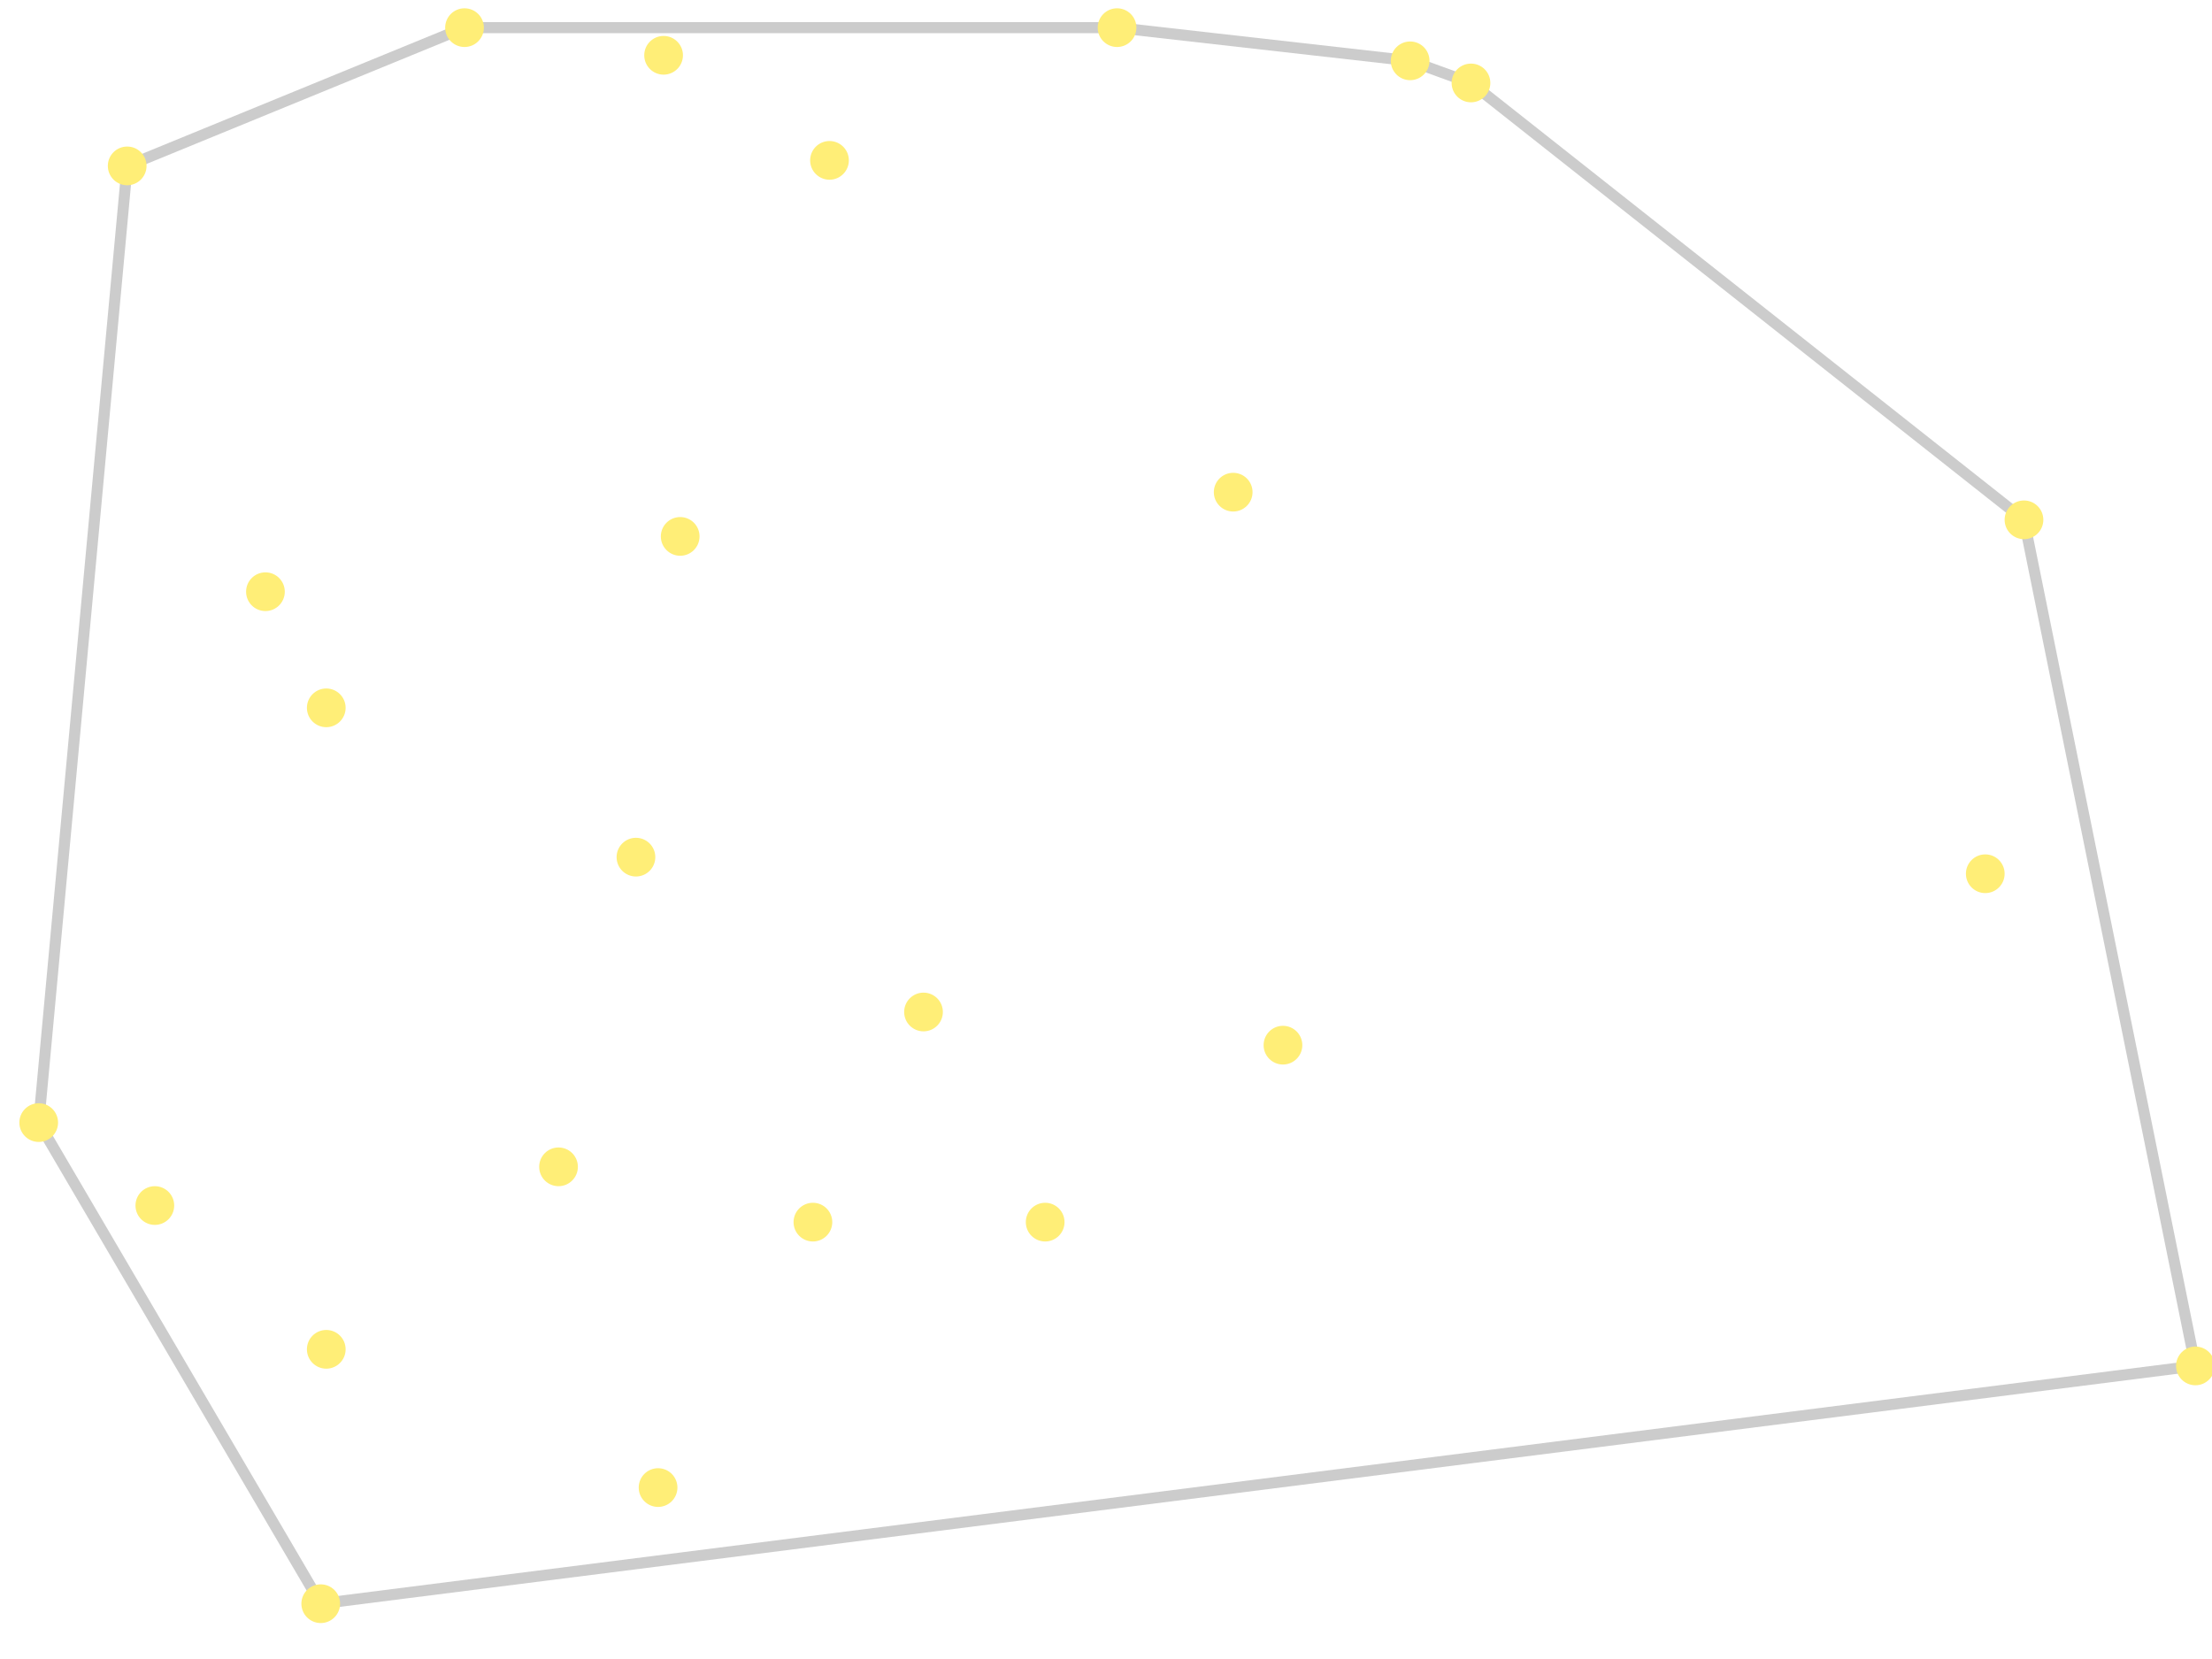
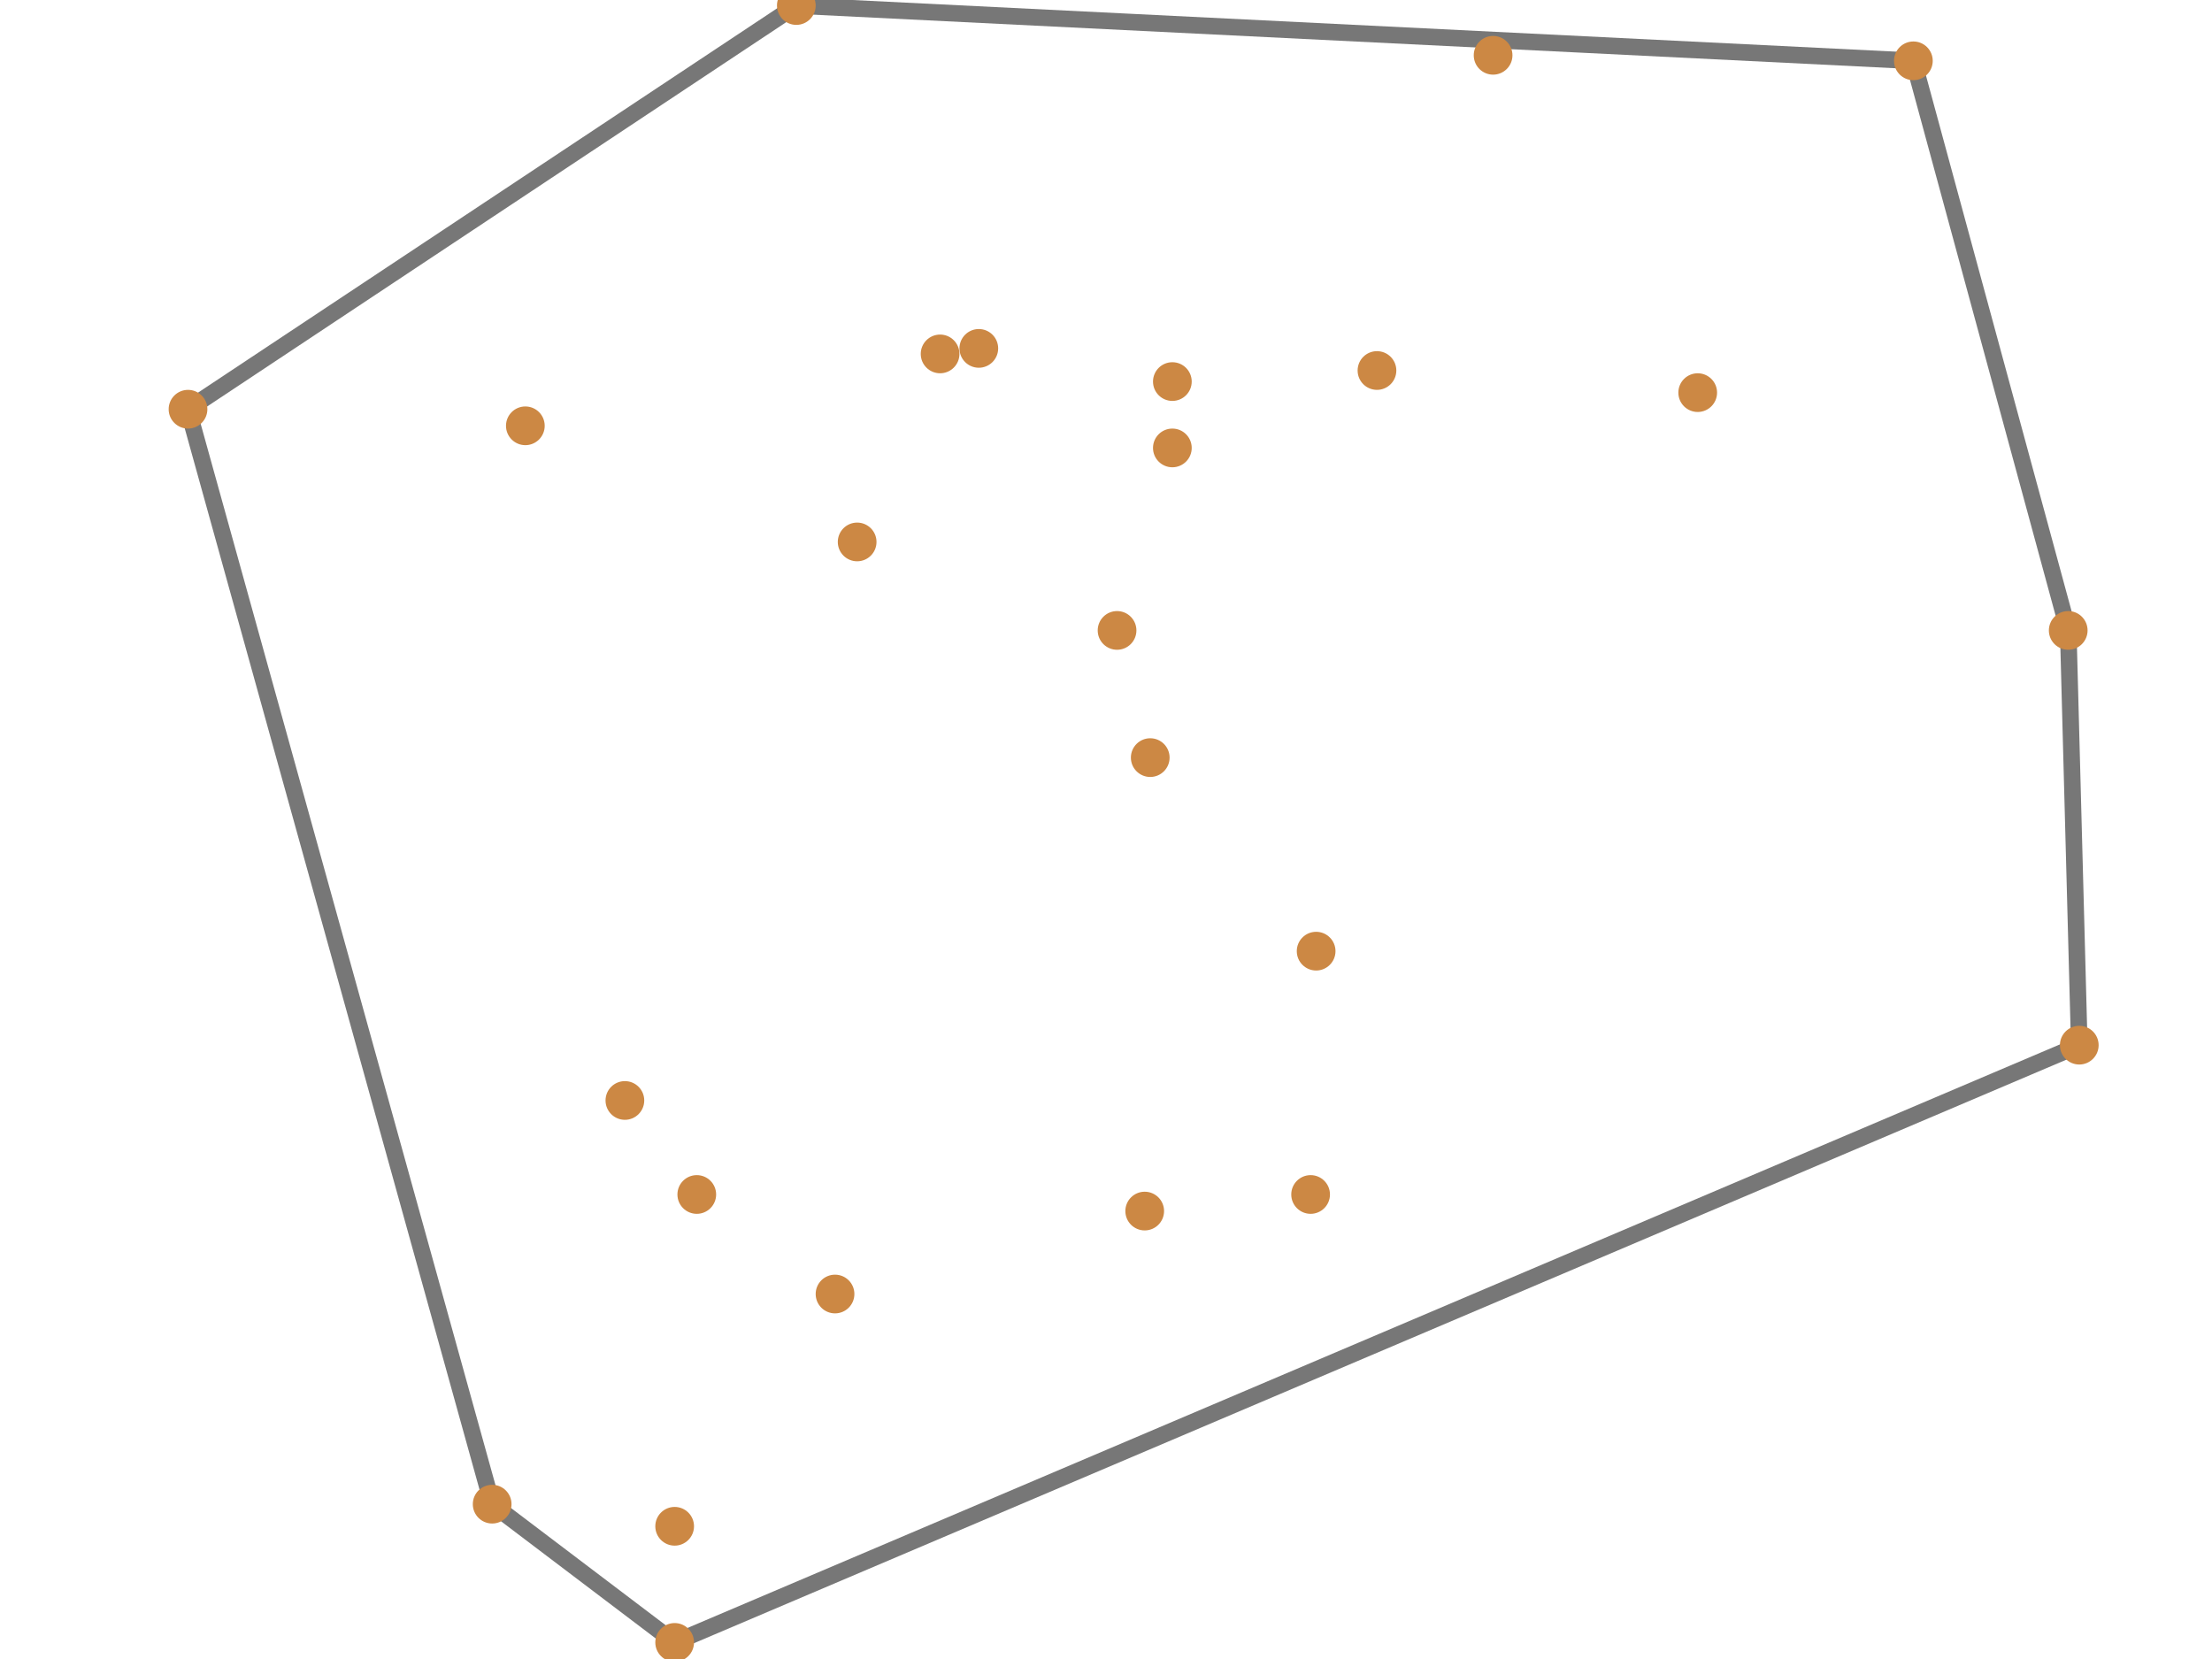
<svg xmlns="http://www.w3.org/2000/svg" height="300" width="400">
-   <g id="lines" style="fill: none; stroke: #ccc; stroke-width: 2">
-     <line x1="84" x2="23" y1="5" y2="30" />
-     <line x1="202" x2="84" y1="5" y2="5" />
-     <line x1="255" x2="202" y1="11" y2="5" />
-     <line x1="266" x2="255" y1="15" y2="11" />
-     <line x1="366" x2="266" y1="94" y2="15" />
-     <line x1="397" x2="366" y1="247" y2="94" />
-     <line x1="58" x2="397" y1="290" y2="247" />
-     <line x1="7" x2="58" y1="203" y2="290" />
-     <line x1="23" x2="7" y1="30" y2="203" />
+   <g id="lines" style="fill: none; stroke: #777; stroke-width: 3">
+     <line x1="144" x2="34" y1="1" y2="74" />
+     <line x1="346" x2="144" y1="11" y2="1" />
+     <line x1="374" x2="346" y1="114" y2="11" />
+     <line x1="376" x2="374" y1="189" y2="114" />
+     <line x1="122" x2="376" y1="297" y2="189" />
+     <line x1="89" x2="122" y1="272" y2="297" />
+     <line x1="34" x2="89" y1="74" y2="272" />
  </g>
-   <g id="points" style="fill: #ffee77; stroke: #ffee77">
-     <circle cx="59" cy="128" r="3" />
-     <circle cx="120" cy="10" r="3" />
-     <circle cx="223" cy="89" r="3" />
-     <circle cx="28" cy="218" r="3" />
-     <circle cx="232" cy="189" r="3" />
-     <circle cx="101" cy="211" r="3" />
-     <circle cx="84" cy="5" r="3" />
-     <circle cx="359" cy="158" r="3" />
-     <circle cx="266" cy="15" r="3" />
-     <circle cx="366" cy="94" r="3" />
-     <circle cx="147" cy="221" r="3" />
-     <circle cx="255" cy="11" r="3" />
-     <circle cx="23" cy="30" r="3" />
-     <circle cx="397" cy="247" r="3" />
-     <circle cx="150" cy="29" r="3" />
-     <circle cx="58" cy="290" r="3" />
-     <circle cx="189" cy="221" r="3" />
-     <circle cx="7" cy="203" r="3" />
-     <circle cx="167" cy="183" r="3" />
-     <circle cx="123" cy="97" r="3" />
-     <circle cx="48" cy="107" r="3" />
-     <circle cx="59" cy="244" r="3" />
-     <circle cx="119" cy="269" r="3" />
-     <circle cx="115" cy="155" r="3" />
-     <circle cx="202" cy="5" r="3" />
+   <g id="points" style="fill: #cc8844; stroke: #cc8844">
+     <circle cx="144" cy="1" r="3" />
+     <circle cx="307" cy="71" r="3" />
+     <circle cx="374" cy="114" r="3" />
+     <circle cx="212" cy="81" r="3" />
+     <circle cx="237" cy="216" r="3" />
+     <circle cx="376" cy="189" r="3" />
+     <circle cx="170" cy="64" r="3" />
+     <circle cx="113" cy="199" r="3" />
+     <circle cx="177" cy="63" r="3" />
+     <circle cx="89" cy="272" r="3" />
+     <circle cx="207" cy="219" r="3" />
+     <circle cx="151" cy="234" r="3" />
+     <circle cx="212" cy="69" r="3" />
+     <circle cx="126" cy="216" r="3" />
+     <circle cx="95" cy="77" r="3" />
+     <circle cx="202" cy="114" r="3" />
+     <circle cx="249" cy="67" r="3" />
+     <circle cx="122" cy="276" r="3" />
+     <circle cx="270" cy="10" r="3" />
+     <circle cx="122" cy="297" r="3" />
+     <circle cx="208" cy="137" r="3" />
+     <circle cx="346" cy="11" r="3" />
+     <circle cx="238" cy="172" r="3" />
+     <circle cx="155" cy="98" r="3" />
+     <circle cx="34" cy="74" r="3" />
  </g>
</svg>
